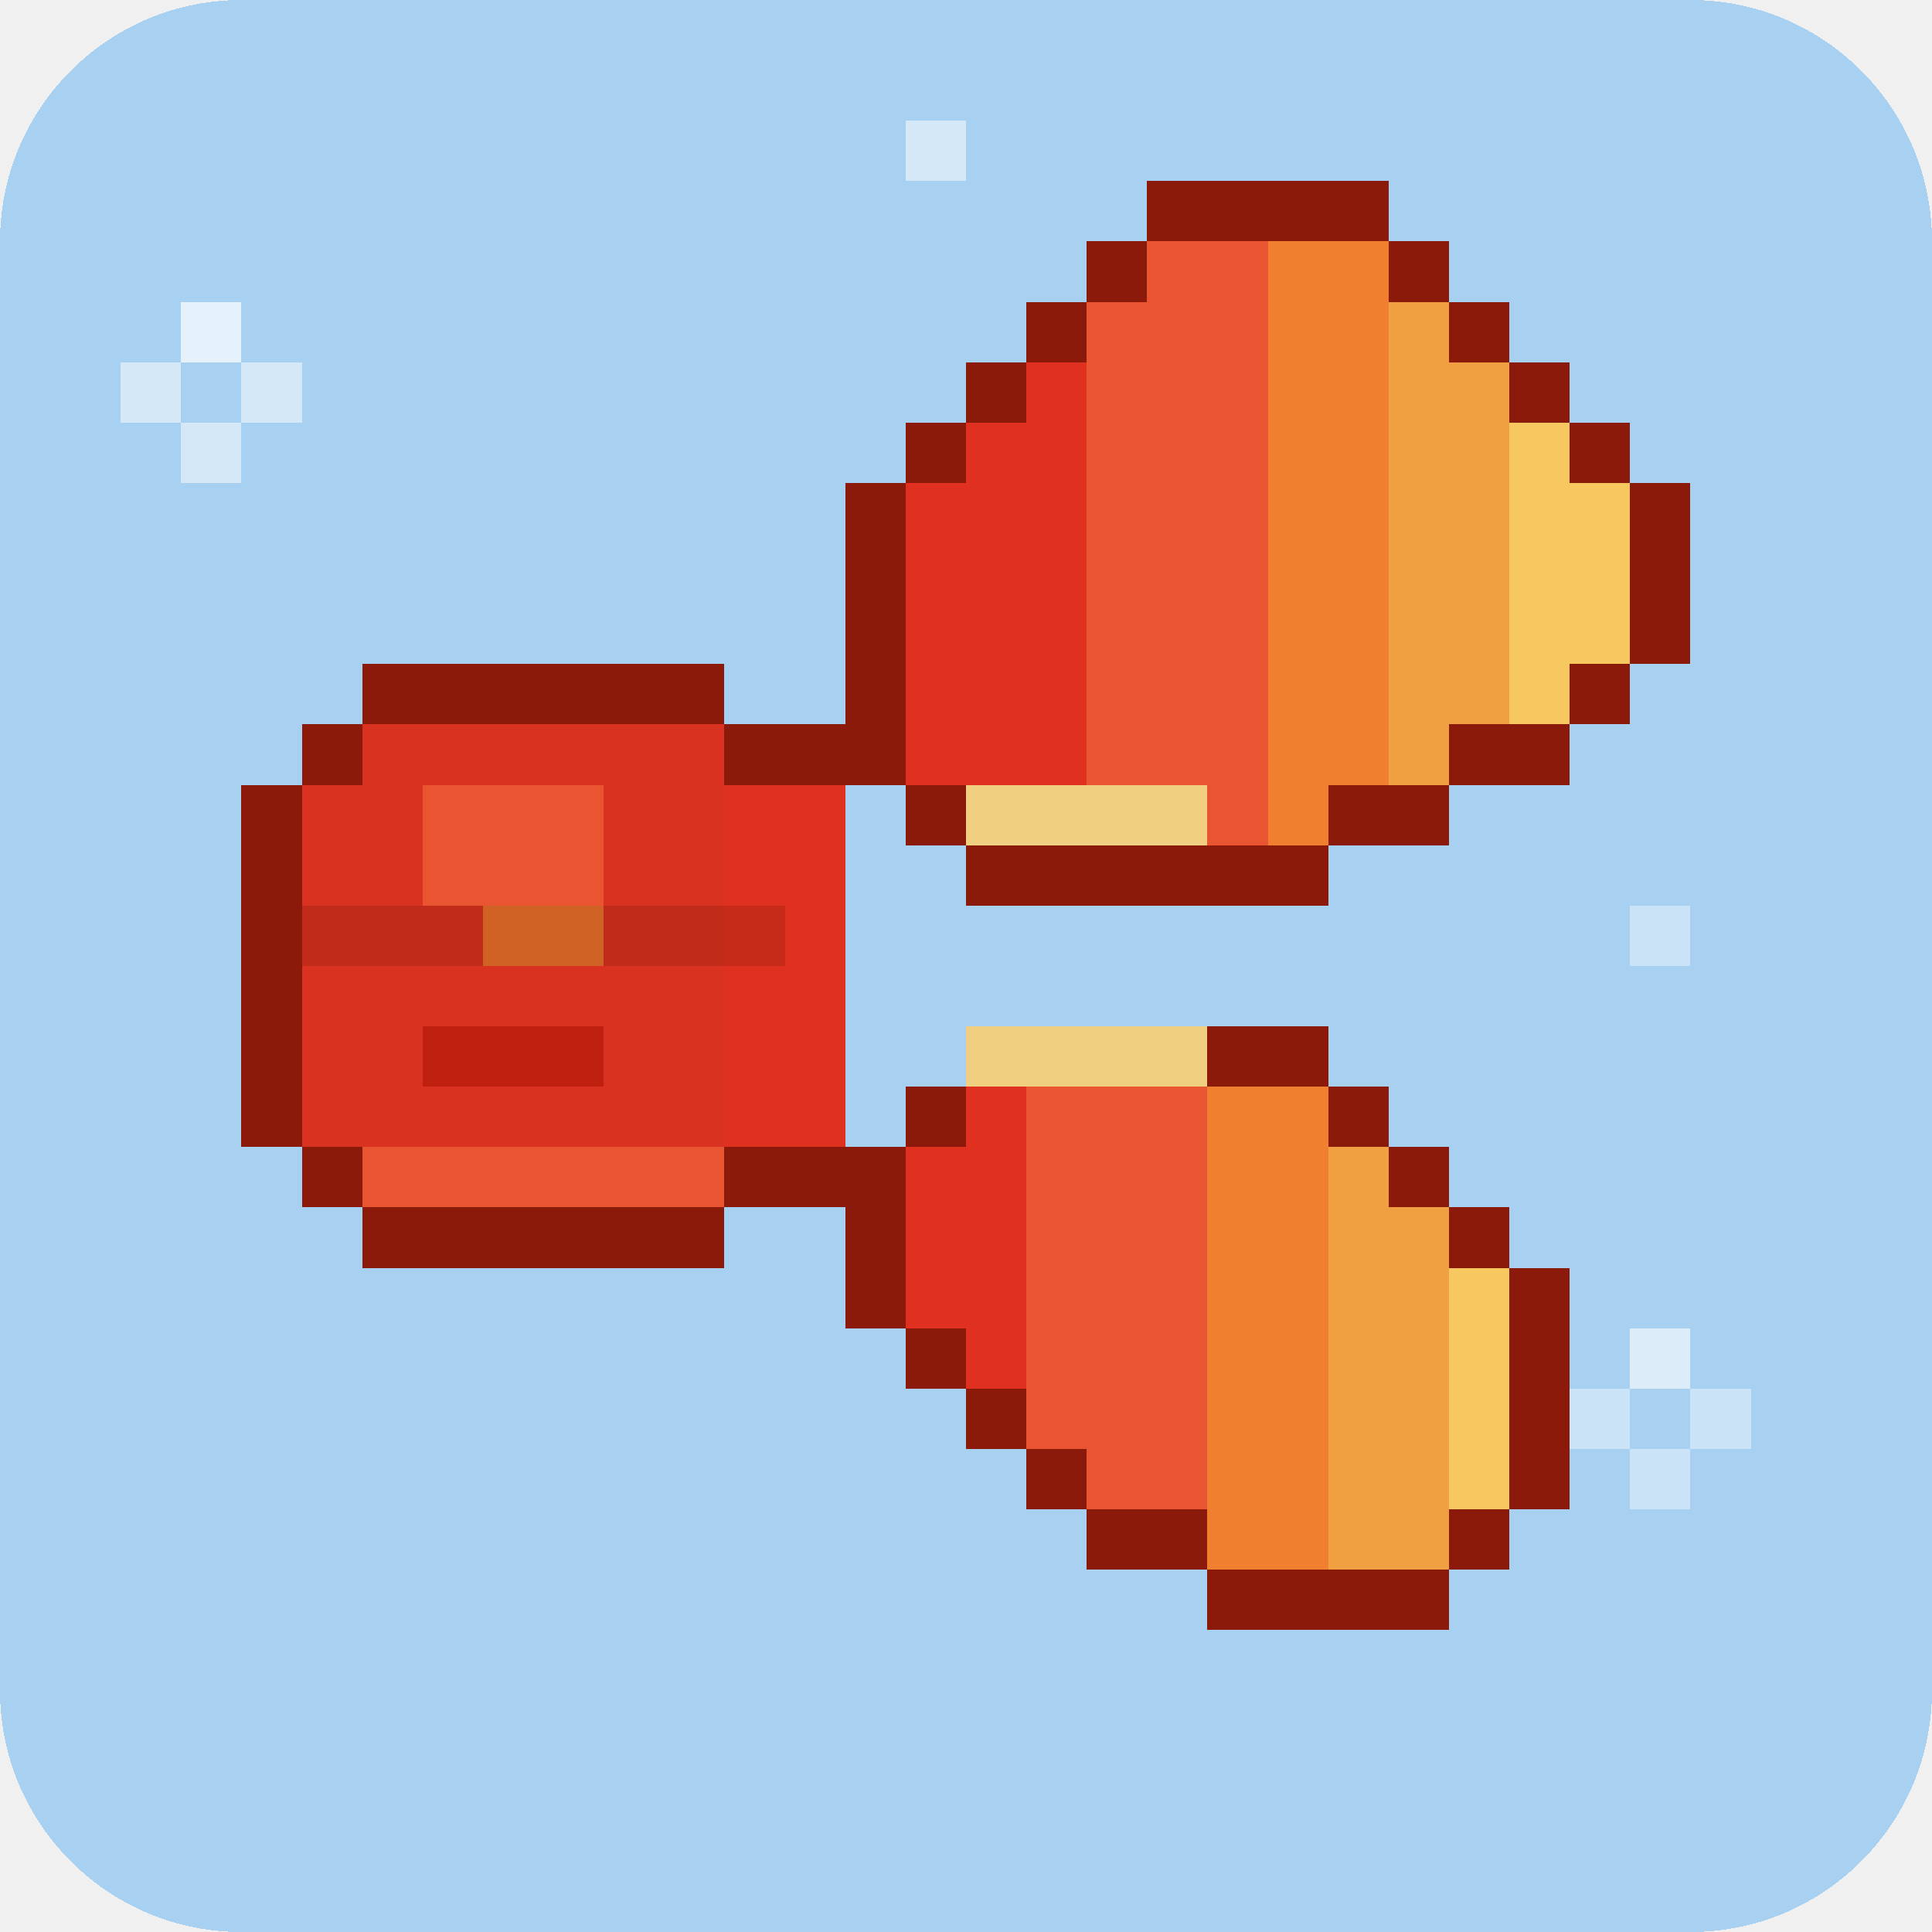
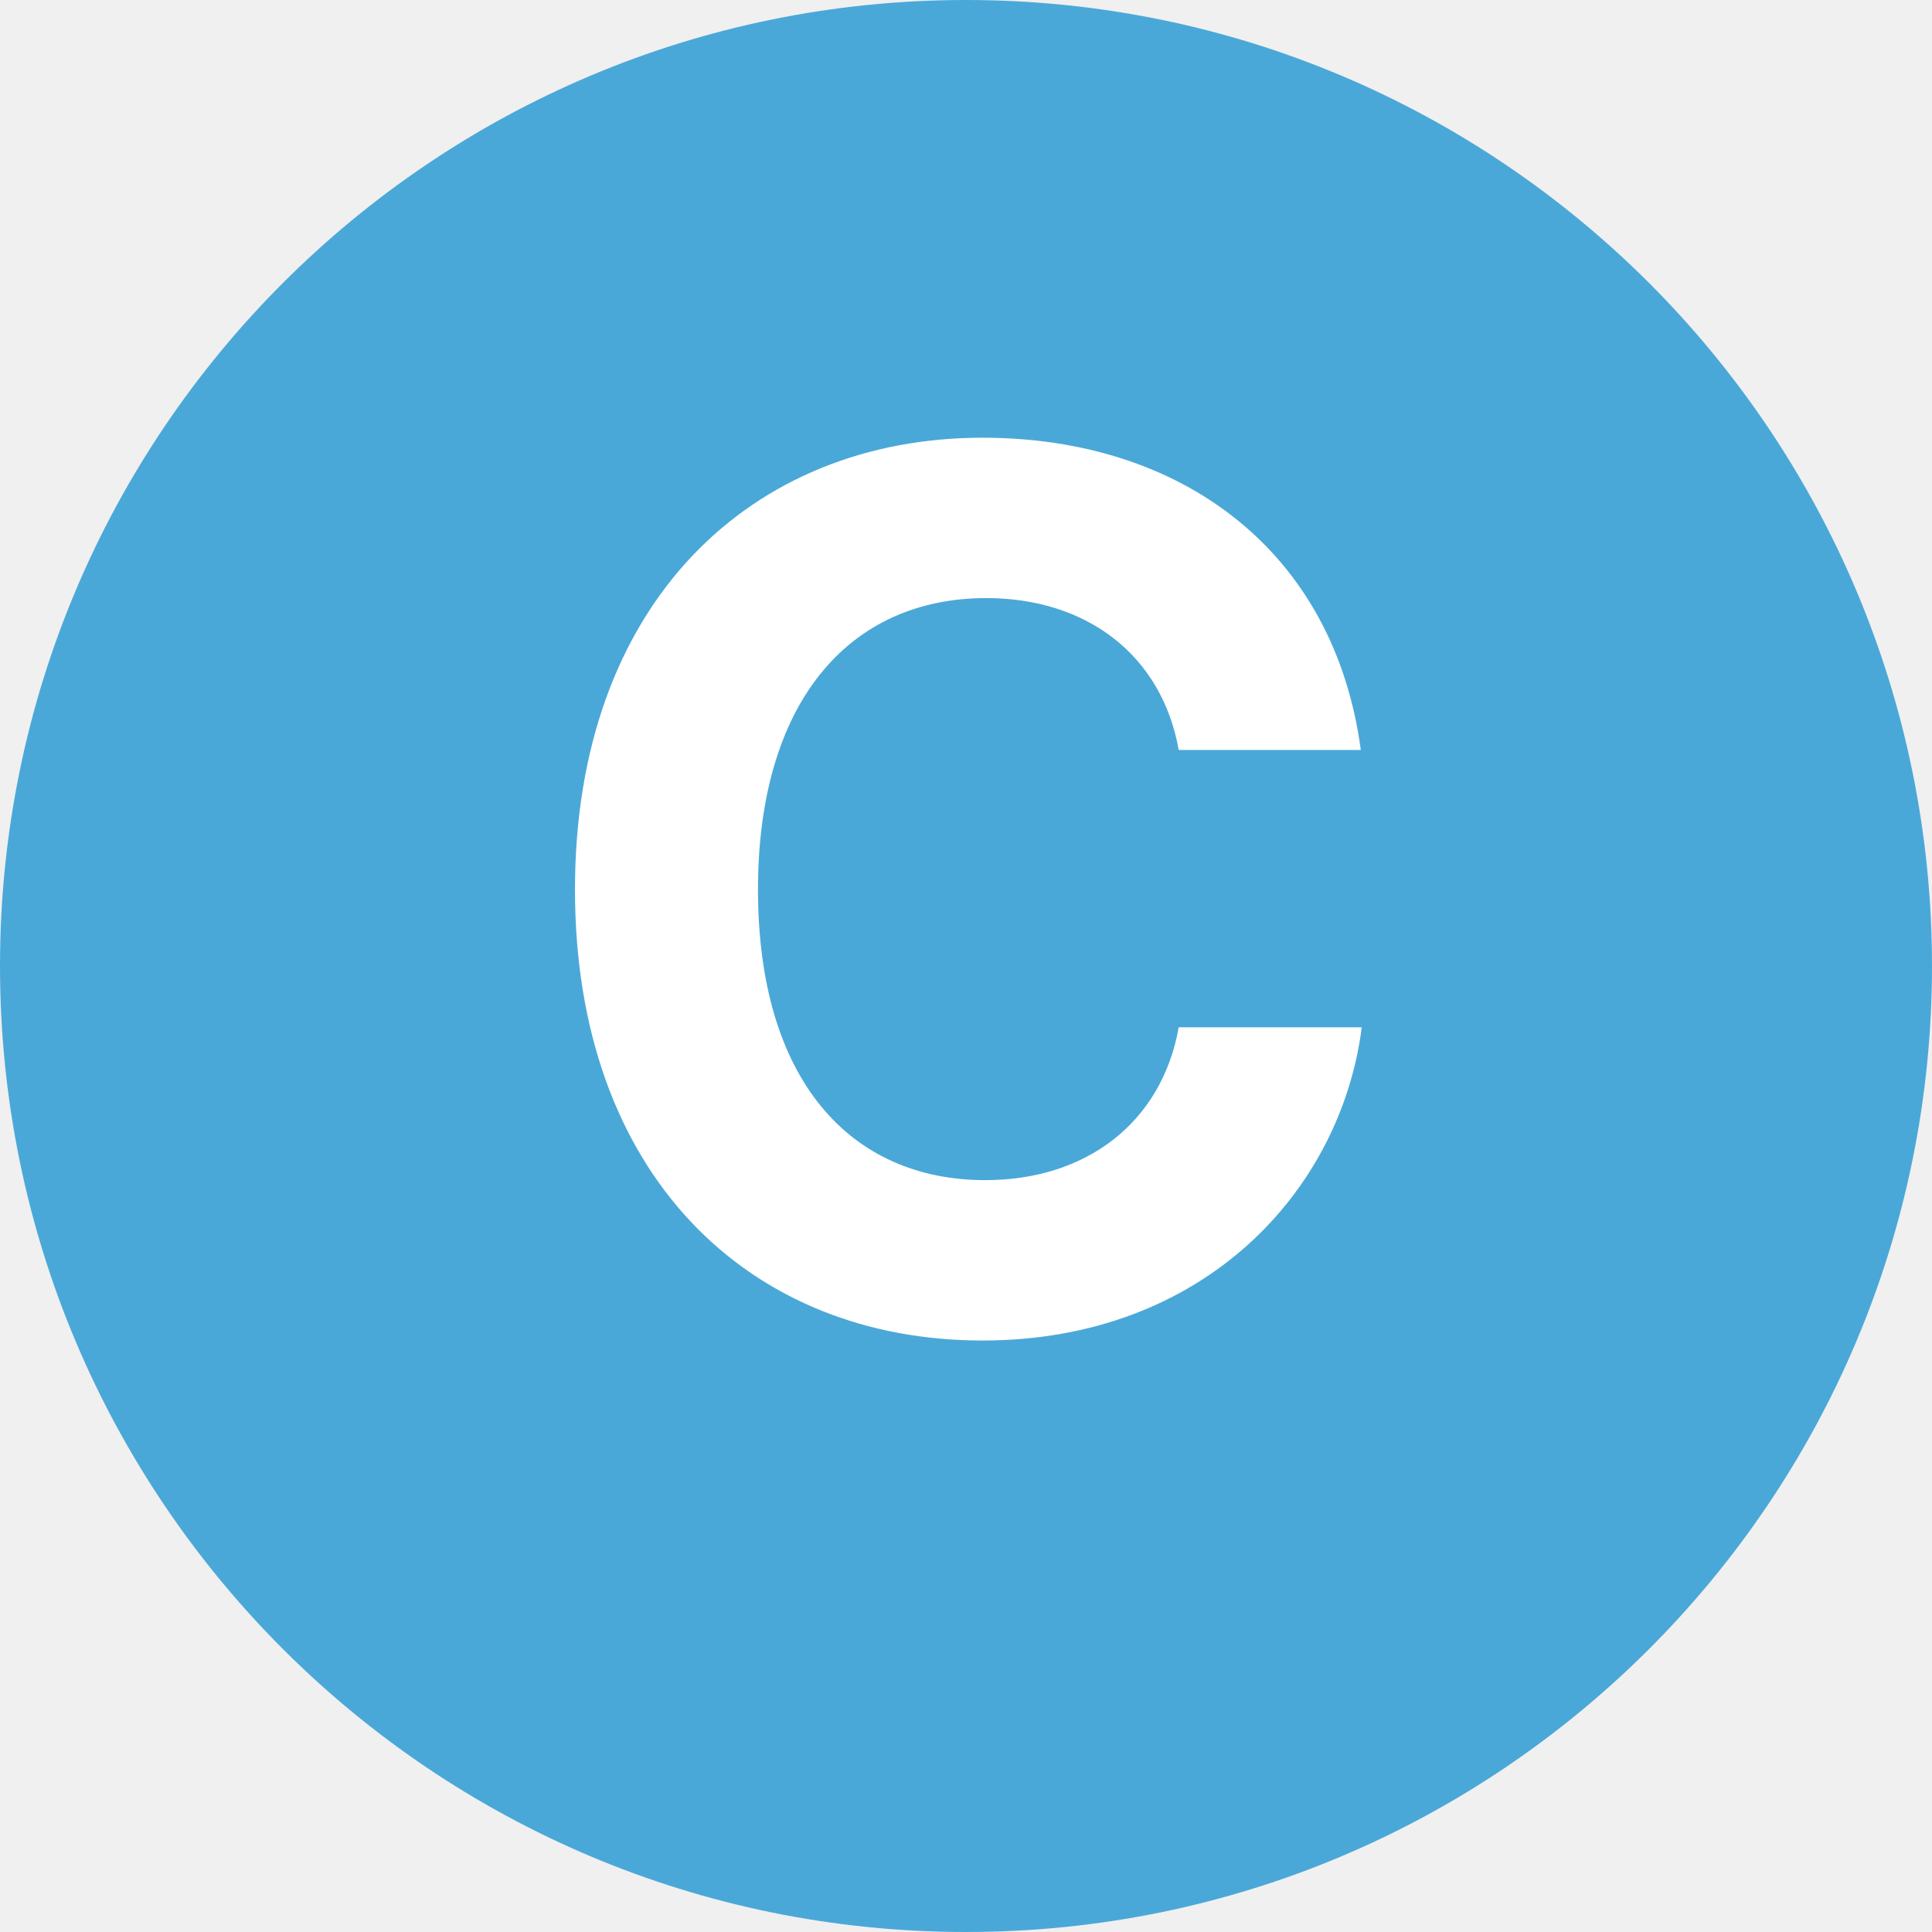
- <svg xmlns="http://www.w3.org/2000/svg" viewBox="0 0 32 32" width="128" height="128" shape-rendering="crispEdges">
-   <rect width="32" height="32" fill="#A8D0F0" rx="4" />
-   <rect x="4" y="13" width="1" height="1" fill="#8B1A0A" />
-   <rect x="4" y="14" width="1" height="1" fill="#8B1A0A" />
-   <rect x="4" y="15" width="1" height="1" fill="#8B1A0A" />
-   <rect x="4" y="16" width="1" height="1" fill="#8B1A0A" />
-   <rect x="4" y="17" width="1" height="1" fill="#8B1A0A" />
-   <rect x="4" y="18" width="1" height="1" fill="#8B1A0A" />
-   <rect x="5" y="12" width="1" height="1" fill="#8B1A0A" />
-   <rect x="5" y="19" width="1" height="1" fill="#8B1A0A" />
-   <rect x="6" y="11" width="1" height="1" fill="#8B1A0A" />
-   <rect x="6" y="20" width="1" height="1" fill="#8B1A0A" />
-   <rect x="7" y="11" width="1" height="1" fill="#8B1A0A" />
-   <rect x="7" y="20" width="1" height="1" fill="#8B1A0A" />
-   <rect x="8" y="11" width="1" height="1" fill="#8B1A0A" />
-   <rect x="8" y="20" width="1" height="1" fill="#8B1A0A" />
-   <rect x="9" y="11" width="1" height="1" fill="#8B1A0A" />
-   <rect x="9" y="20" width="1" height="1" fill="#8B1A0A" />
-   <rect x="10" y="11" width="1" height="1" fill="#8B1A0A" />
-   <rect x="10" y="20" width="1" height="1" fill="#8B1A0A" />
-   <rect x="11" y="11" width="1" height="1" fill="#8B1A0A" />
-   <rect x="11" y="20" width="1" height="1" fill="#8B1A0A" />
-   <rect x="12" y="12" width="1" height="1" fill="#8B1A0A" />
-   <rect x="12" y="19" width="1" height="1" fill="#8B1A0A" />
-   <rect x="13" y="12" width="1" height="1" fill="#8B1A0A" />
-   <rect x="13" y="19" width="1" height="1" fill="#8B1A0A" />
-   <rect x="5" y="13" width="7" height="6" fill="#D93220" />
-   <rect x="6" y="12" width="6" height="1" fill="#D93220" />
-   <rect x="6" y="19" width="6" height="1" fill="#E85530" />
-   <rect x="12" y="13" width="1" height="6" fill="#E03020" />
-   <rect x="13" y="13" width="1" height="6" fill="#E03020" />
-   <rect x="7" y="13" width="3" height="2" fill="#E85530" />
-   <rect x="8" y="15" width="2" height="1" fill="#F08030" />
-   <rect x="7" y="17" width="3" height="1" fill="#C02010" />
-   <rect x="5" y="15" width="8" height="1" fill="#8B1A0A" opacity="0.3" />
-   <rect x="14" y="8" width="1" height="1" fill="#8B1A0A" />
-   <rect x="14" y="9" width="1" height="1" fill="#8B1A0A" />
-   <rect x="14" y="10" width="1" height="1" fill="#8B1A0A" />
-   <rect x="14" y="11" width="1" height="1" fill="#8B1A0A" />
-   <rect x="14" y="12" width="1" height="1" fill="#8B1A0A" />
-   <rect x="15" y="7" width="1" height="1" fill="#8B1A0A" />
-   <rect x="16" y="6" width="1" height="1" fill="#8B1A0A" />
-   <rect x="17" y="5" width="1" height="1" fill="#8B1A0A" />
-   <rect x="18" y="4" width="1" height="1" fill="#8B1A0A" />
-   <rect x="19" y="3" width="1" height="1" fill="#8B1A0A" />
-   <rect x="20" y="3" width="1" height="1" fill="#8B1A0A" />
-   <rect x="21" y="3" width="1" height="1" fill="#8B1A0A" />
-   <rect x="22" y="3" width="1" height="1" fill="#8B1A0A" />
-   <rect x="23" y="4" width="1" height="1" fill="#8B1A0A" />
-   <rect x="24" y="5" width="1" height="1" fill="#8B1A0A" />
-   <rect x="25" y="6" width="1" height="1" fill="#8B1A0A" />
-   <rect x="26" y="7" width="1" height="1" fill="#8B1A0A" />
-   <rect x="27" y="8" width="1" height="1" fill="#8B1A0A" />
-   <rect x="27" y="9" width="1" height="1" fill="#8B1A0A" />
-   <rect x="27" y="10" width="1" height="1" fill="#8B1A0A" />
-   <rect x="26" y="11" width="1" height="1" fill="#8B1A0A" />
-   <rect x="25" y="12" width="1" height="1" fill="#8B1A0A" />
-   <rect x="24" y="12" width="1" height="1" fill="#8B1A0A" />
-   <rect x="23" y="13" width="1" height="1" fill="#8B1A0A" />
-   <rect x="22" y="13" width="1" height="1" fill="#8B1A0A" />
-   <rect x="21" y="14" width="1" height="1" fill="#8B1A0A" />
-   <rect x="20" y="14" width="1" height="1" fill="#8B1A0A" />
-   <rect x="19" y="14" width="1" height="1" fill="#8B1A0A" />
-   <rect x="18" y="14" width="1" height="1" fill="#8B1A0A" />
-   <rect x="17" y="14" width="1" height="1" fill="#8B1A0A" />
-   <rect x="16" y="14" width="1" height="1" fill="#8B1A0A" />
-   <rect x="15" y="13" width="1" height="1" fill="#8B1A0A" />
-   <rect x="15" y="8" width="1" height="5" fill="#E03020" />
-   <rect x="16" y="7" width="1" height="7" fill="#E03020" />
-   <rect x="17" y="6" width="1" height="8" fill="#E03020" />
-   <rect x="18" y="5" width="1" height="9" fill="#E85530" />
-   <rect x="19" y="4" width="1" height="10" fill="#E85530" />
-   <rect x="20" y="4" width="1" height="10" fill="#E85530" />
-   <rect x="21" y="4" width="1" height="10" fill="#F08030" />
-   <rect x="22" y="4" width="1" height="9" fill="#F08030" />
-   <rect x="23" y="5" width="1" height="8" fill="#F0A040" />
-   <rect x="24" y="6" width="1" height="6" fill="#F0A040" />
-   <rect x="25" y="7" width="1" height="5" fill="#F8C860" />
-   <rect x="26" y="8" width="1" height="3" fill="#F8C860" />
-   <rect x="16" y="13" width="1" height="1" fill="#F0D080" />
-   <rect x="17" y="13" width="1" height="1" fill="#F0D080" />
-   <rect x="18" y="13" width="1" height="1" fill="#F0D080" />
-   <rect x="19" y="13" width="1" height="1" fill="#F0D080" />
-   <rect x="14" y="19" width="1" height="1" fill="#8B1A0A" />
-   <rect x="14" y="20" width="1" height="1" fill="#8B1A0A" />
-   <rect x="14" y="21" width="1" height="1" fill="#8B1A0A" />
-   <rect x="15" y="18" width="1" height="1" fill="#8B1A0A" />
-   <rect x="15" y="22" width="1" height="1" fill="#8B1A0A" />
-   <rect x="16" y="17" width="1" height="1" fill="#8B1A0A" />
-   <rect x="16" y="23" width="1" height="1" fill="#8B1A0A" />
-   <rect x="17" y="17" width="1" height="1" fill="#8B1A0A" />
-   <rect x="17" y="24" width="1" height="1" fill="#8B1A0A" />
-   <rect x="18" y="17" width="1" height="1" fill="#8B1A0A" />
-   <rect x="18" y="25" width="1" height="1" fill="#8B1A0A" />
-   <rect x="19" y="17" width="1" height="1" fill="#8B1A0A" />
-   <rect x="19" y="25" width="1" height="1" fill="#8B1A0A" />
-   <rect x="20" y="17" width="1" height="1" fill="#8B1A0A" />
-   <rect x="20" y="26" width="1" height="1" fill="#8B1A0A" />
-   <rect x="21" y="17" width="1" height="1" fill="#8B1A0A" />
-   <rect x="21" y="26" width="1" height="1" fill="#8B1A0A" />
-   <rect x="22" y="18" width="1" height="1" fill="#8B1A0A" />
-   <rect x="22" y="26" width="1" height="1" fill="#8B1A0A" />
-   <rect x="23" y="19" width="1" height="1" fill="#8B1A0A" />
-   <rect x="23" y="26" width="1" height="1" fill="#8B1A0A" />
-   <rect x="24" y="20" width="1" height="1" fill="#8B1A0A" />
-   <rect x="24" y="25" width="1" height="1" fill="#8B1A0A" />
-   <rect x="25" y="21" width="1" height="1" fill="#8B1A0A" />
-   <rect x="25" y="24" width="1" height="1" fill="#8B1A0A" />
-   <rect x="25" y="22" width="1" height="1" fill="#8B1A0A" />
-   <rect x="25" y="23" width="1" height="1" fill="#8B1A0A" />
-   <rect x="15" y="19" width="1" height="3" fill="#E03020" />
-   <rect x="16" y="18" width="1" height="5" fill="#E03020" />
-   <rect x="17" y="18" width="1" height="6" fill="#E85530" />
-   <rect x="18" y="18" width="1" height="7" fill="#E85530" />
-   <rect x="19" y="18" width="1" height="7" fill="#E85530" />
-   <rect x="20" y="18" width="1" height="8" fill="#F08030" />
-   <rect x="21" y="18" width="1" height="8" fill="#F08030" />
-   <rect x="22" y="19" width="1" height="7" fill="#F0A040" />
-   <rect x="23" y="20" width="1" height="6" fill="#F0A040" />
-   <rect x="24" y="21" width="1" height="4" fill="#F8C860" />
-   <rect x="16" y="17" width="1" height="1" fill="#F0D080" />
-   <rect x="17" y="17" width="1" height="1" fill="#F0D080" />
-   <rect x="18" y="17" width="1" height="1" fill="#F0D080" />
-   <rect x="19" y="17" width="1" height="1" fill="#F0D080" />
-   <rect x="3" y="5" width="1" height="1" fill="#FFFFFF" opacity="0.7" />
-   <rect x="2" y="6" width="1" height="1" fill="#FFFFFF" opacity="0.5" />
-   <rect x="4" y="6" width="1" height="1" fill="#FFFFFF" opacity="0.5" />
-   <rect x="3" y="7" width="1" height="1" fill="#FFFFFF" opacity="0.5" />
-   <rect x="27" y="22" width="1" height="1" fill="#FFFFFF" opacity="0.6" />
-   <rect x="26" y="23" width="1" height="1" fill="#FFFFFF" opacity="0.4" />
-   <rect x="28" y="23" width="1" height="1" fill="#FFFFFF" opacity="0.4" />
-   <rect x="27" y="24" width="1" height="1" fill="#FFFFFF" opacity="0.4" />
-   <rect x="15" y="2" width="1" height="1" fill="#FFFFFF" opacity="0.5" />
-   <rect x="27" y="15" width="1" height="1" fill="#FFFFFF" opacity="0.4" />
+ <svg xmlns="http://www.w3.org/2000/svg" viewBox="0 0 32 32" width="32" height="32">
+   <circle cx="16" cy="16" r="16" fill="#4AA8D8" />
+   <text x="16" y="22" text-anchor="middle" font-family="Inter, sans-serif" font-size="20" font-weight="700" fill="#fff">C</text>
</svg>
